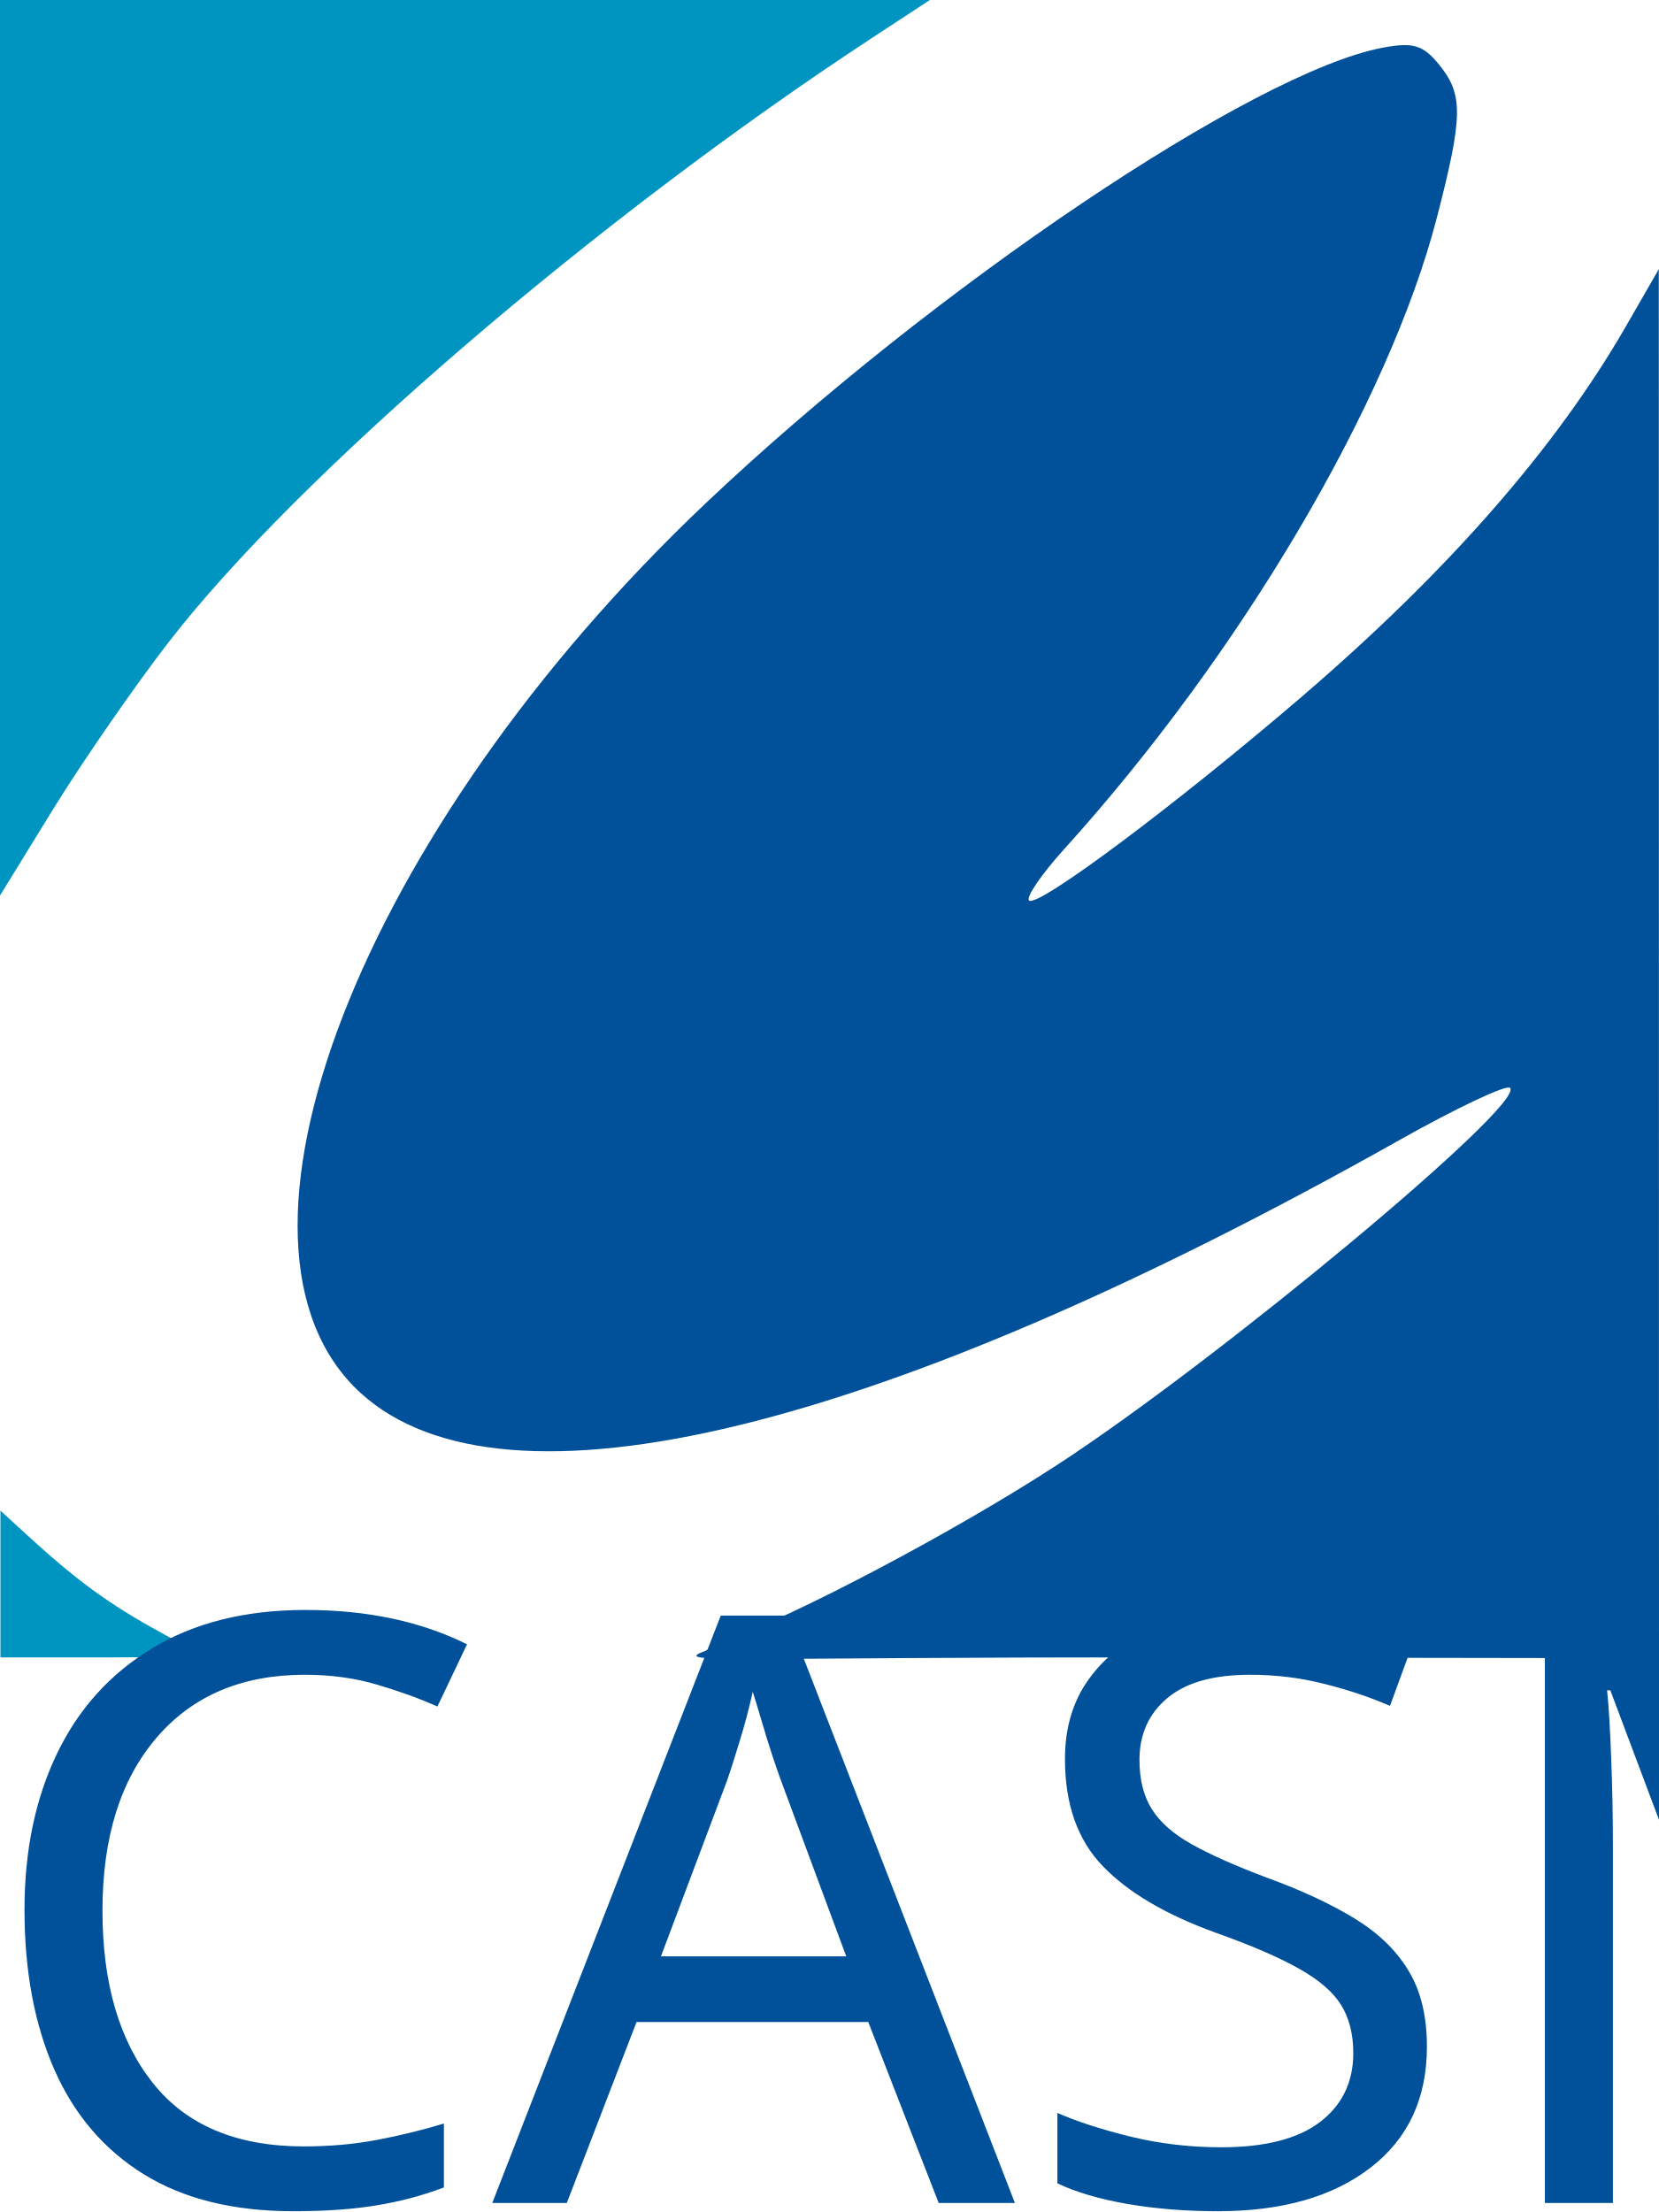
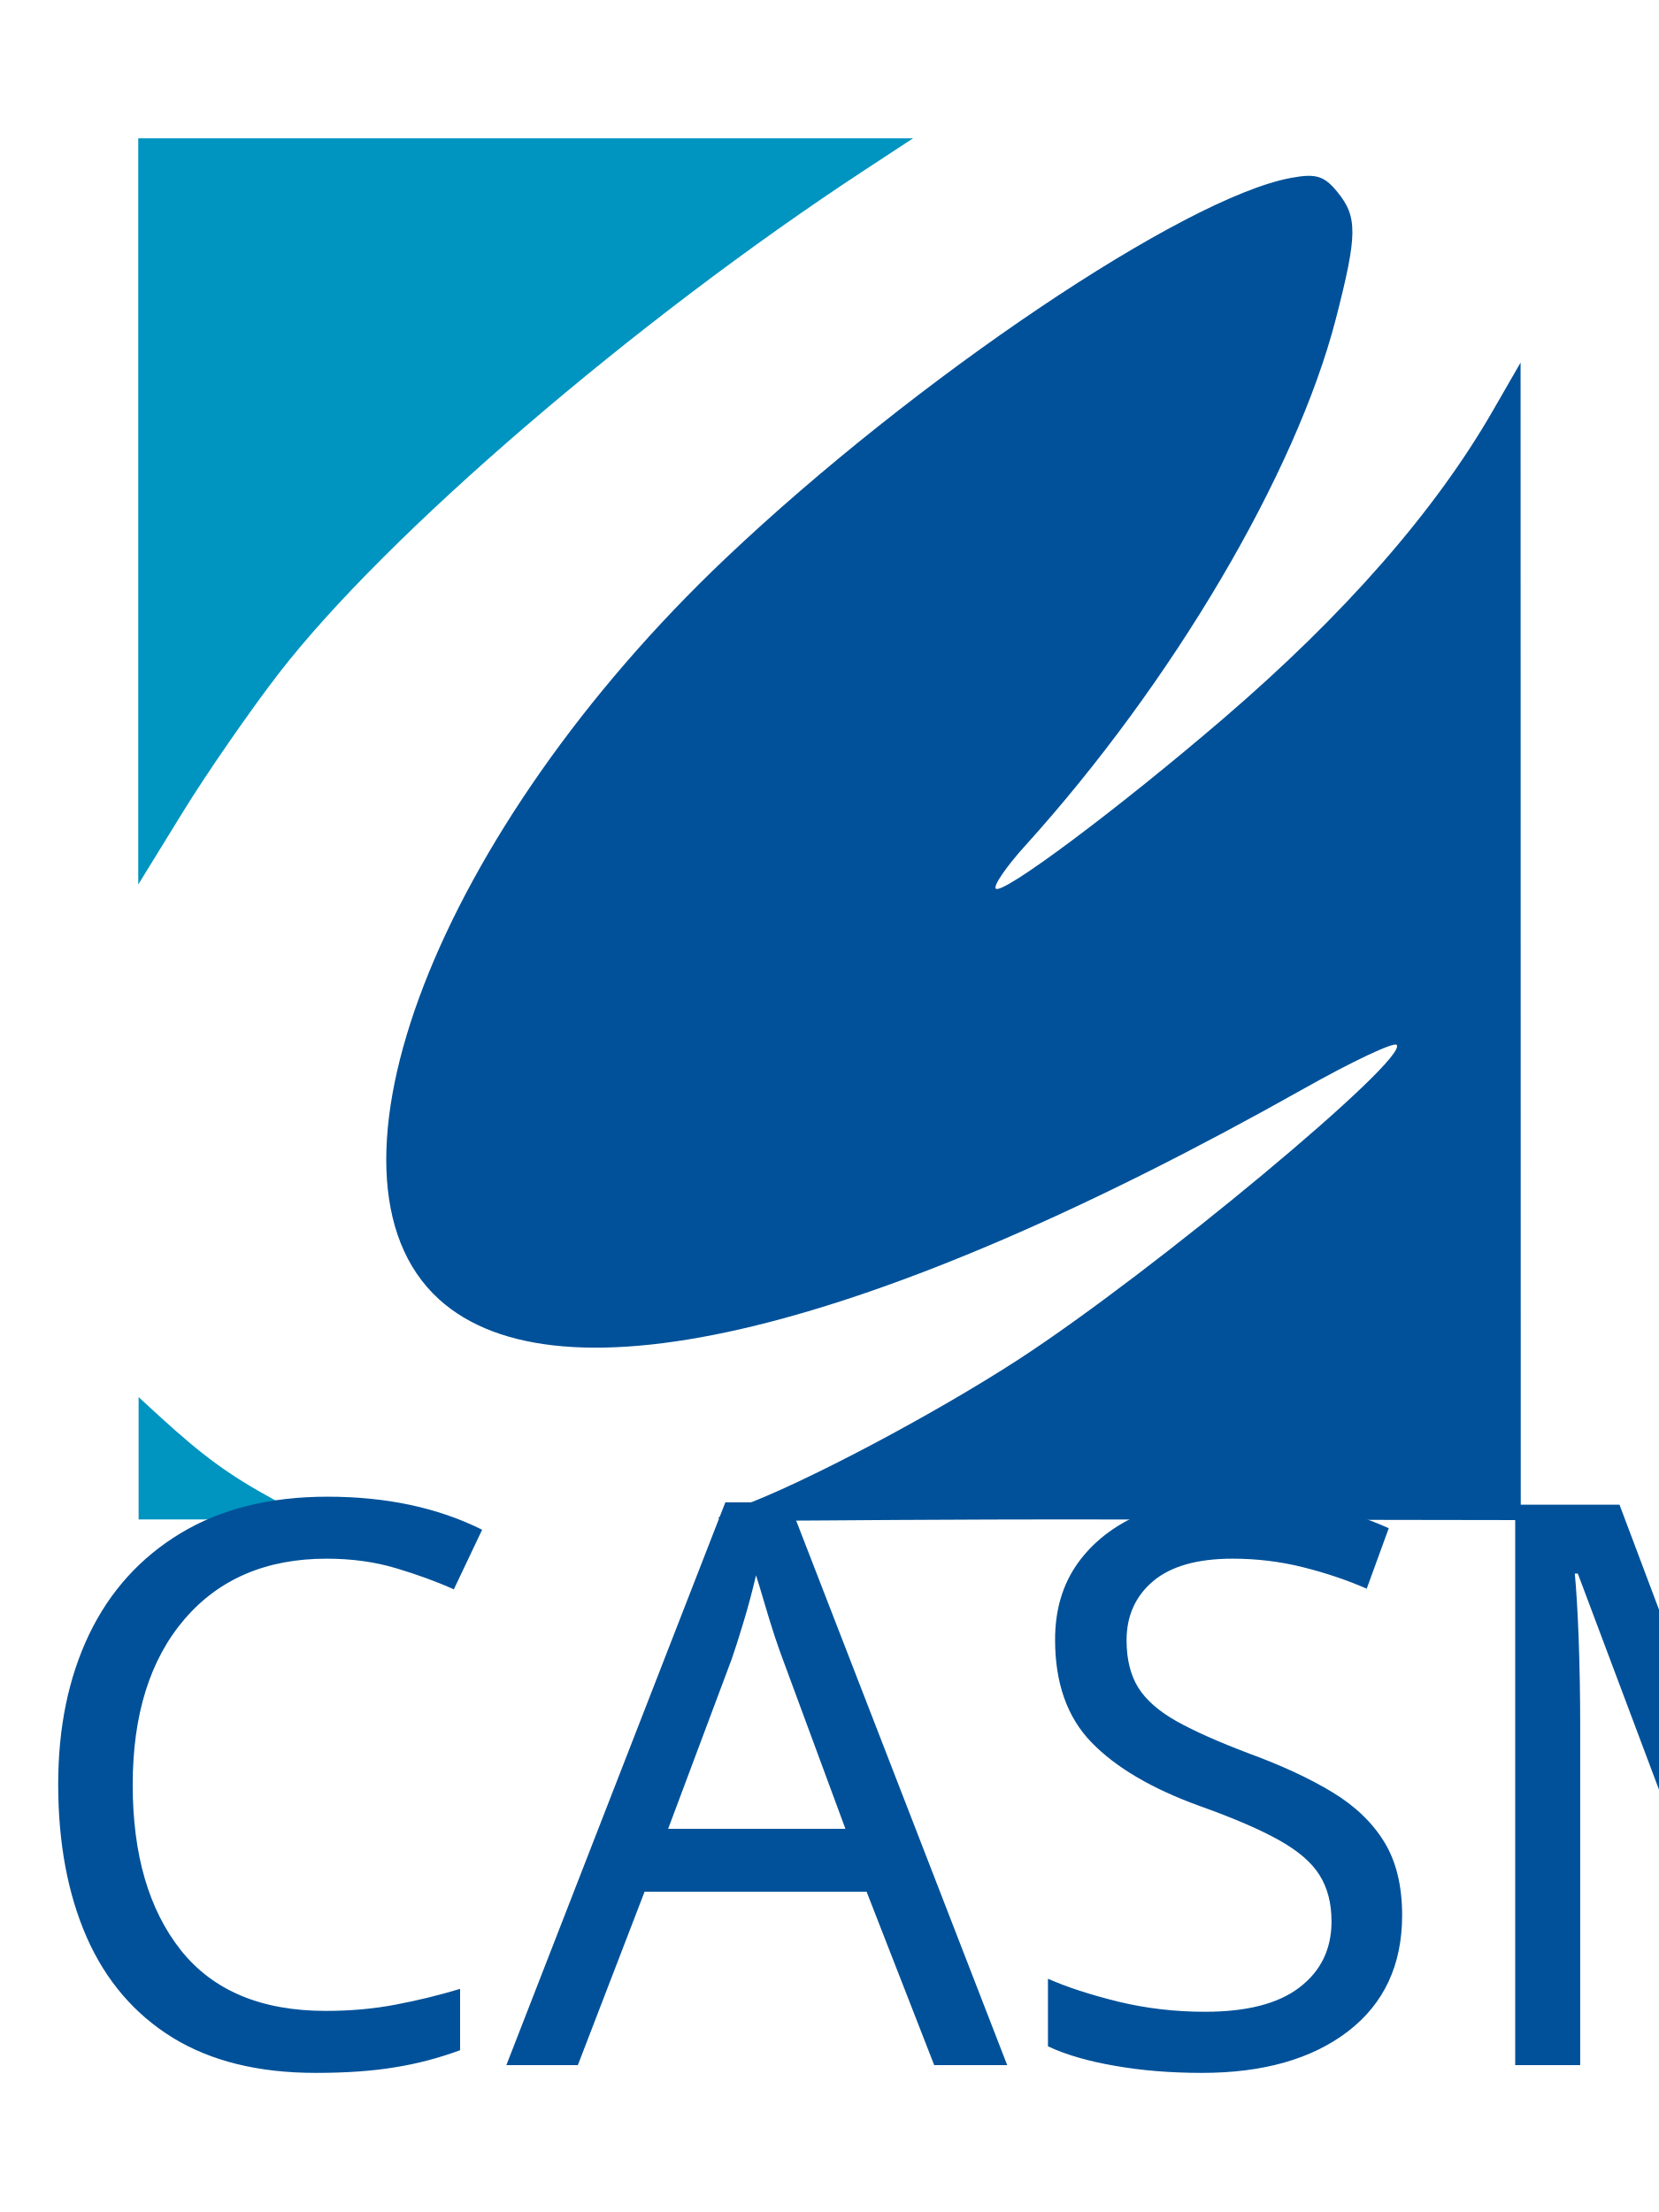
<svg xmlns="http://www.w3.org/2000/svg" width="120mm" height="160mm" viewBox="0 0 120 160" version="1.1" id="svg119">
  <defs id="defs113" />
  <g id="layer1" transform="translate(-18.55869,14.90685)">
    <g id="g4718" transform="matrix(1.000001,0,0,0.9995213,-2.5208926e-5,0.0120052)">
-       <g id="g4725" transform="translate(0,-40.01916)">
+       <g id="g4725" transform="matrix(0.8333333,0,0,0.8333333,13.0931,-25.83217)">
        <path style="fill:#0094c0;fill-opacity:1;stroke:none;stroke-width:0.764;stroke-opacity:1" d="M 18.559,57.497 V 25.093 h 33.63 33.63 l -4.219,2.768 C 61.671,40.936 40.043,59.531 30.737,71.591 c -2.489,3.226 -6.248,8.665 -8.352,12.087 l -3.826,6.222 z" id="path4686" />
        <path style="fill:#005199;fill-opacity:1;stroke:none;stroke-width:0.761;stroke-opacity:1" d="m 70.825,143.907 c 5.431,-1.976 16.817,-7.997 24.167,-12.78 11.675,-7.597 33.928,-26.128 32.792,-27.306 -0.251,-0.26 -3.863,1.445 -8.025,3.789 -37.526,21.132 -64.736,27.759 -75.112,18.292 -11.683,-10.66 -0.05,-40.688 24.938,-64.372 16.473,-15.613 39.718,-31.259 49.012,-32.99 2.179,-0.406 2.896,-0.19 4.044,1.217 1.77,2.17 1.751,3.712 -0.134,11.028 -3.457,13.417 -14.192,31.626 -26.978,45.762 -1.633,1.805 -2.774,3.475 -2.537,3.71 0.584,0.579 10.654,-6.951 19.783,-14.794 10.52,-9.037 18.33,-17.966 23.367,-26.716 l 2.402,-4.172 0.007,50.259 0.007,50.259 -35.35,-0.053 c -31.491,-0.048 -36.296,0.497 -33.653,-0.465 z" id="path4690" />
        <path style="fill:#0094c0;fill-opacity:1;stroke:none;stroke-width:0.189;stroke-opacity:1" d="m 18.59,139.725 v -5.312 l 1.72,1.58 c 3.824,3.511 6.113,5.185 9.974,7.294 1.416,0.773 2.655,1.483 2.754,1.578 0.108,0.104 -2.723,0.172 -7.134,0.172 h -7.314 z" id="path4713" />
      </g>
-       <text xml:space="preserve" style="font-style:normal;font-weight:normal;font-size:14.223px;line-height:8.89px;font-family:sans-serif;letter-spacing:0px;word-spacing:0px;fill:#005199;fill-opacity:1;stroke:none;stroke-width:0.356px;stroke-linecap:butt;stroke-linejoin:miter;stroke-opacity:1" x="16.726" y="144.464" id="text110" transform="scale(0.9997605,1.00024)">
-         <tspan id="tspan108" x="16.726" y="144.464" style="font-style:normal;font-variant:normal;font-weight:normal;font-stretch:normal;font-size:59.264px;font-family:Armata;-inkscape-font-specification:'Armata Thin';fill:#005199;fill-opacity:1;stroke-width:0.356px">CASM</tspan>
+       <text xml:space="preserve" style="font-style:normal;font-weight:normal;font-size:13.631px;line-height:8.519px;font-family:sans-serif;letter-spacing:0px;word-spacing:0px;fill:#005199;fill-opacity:1;stroke:none;stroke-width:0.341px;stroke-linecap:butt;stroke-linejoin:miter;stroke-opacity:1" x="19.303" y="134.488" id="text110" transform="scale(0.9997585,1.000242)">
+         <tspan id="tspan108" x="19.303" y="134.488" style="font-style:normal;font-variant:normal;font-weight:normal;font-stretch:normal;font-size:56.795px;font-family:Armata;-inkscape-font-specification:'Armata Thin';fill:#005199;fill-opacity:1;stroke-width:0.341px">CASM</tspan>
      </text>
    </g>
  </g>
</svg>
